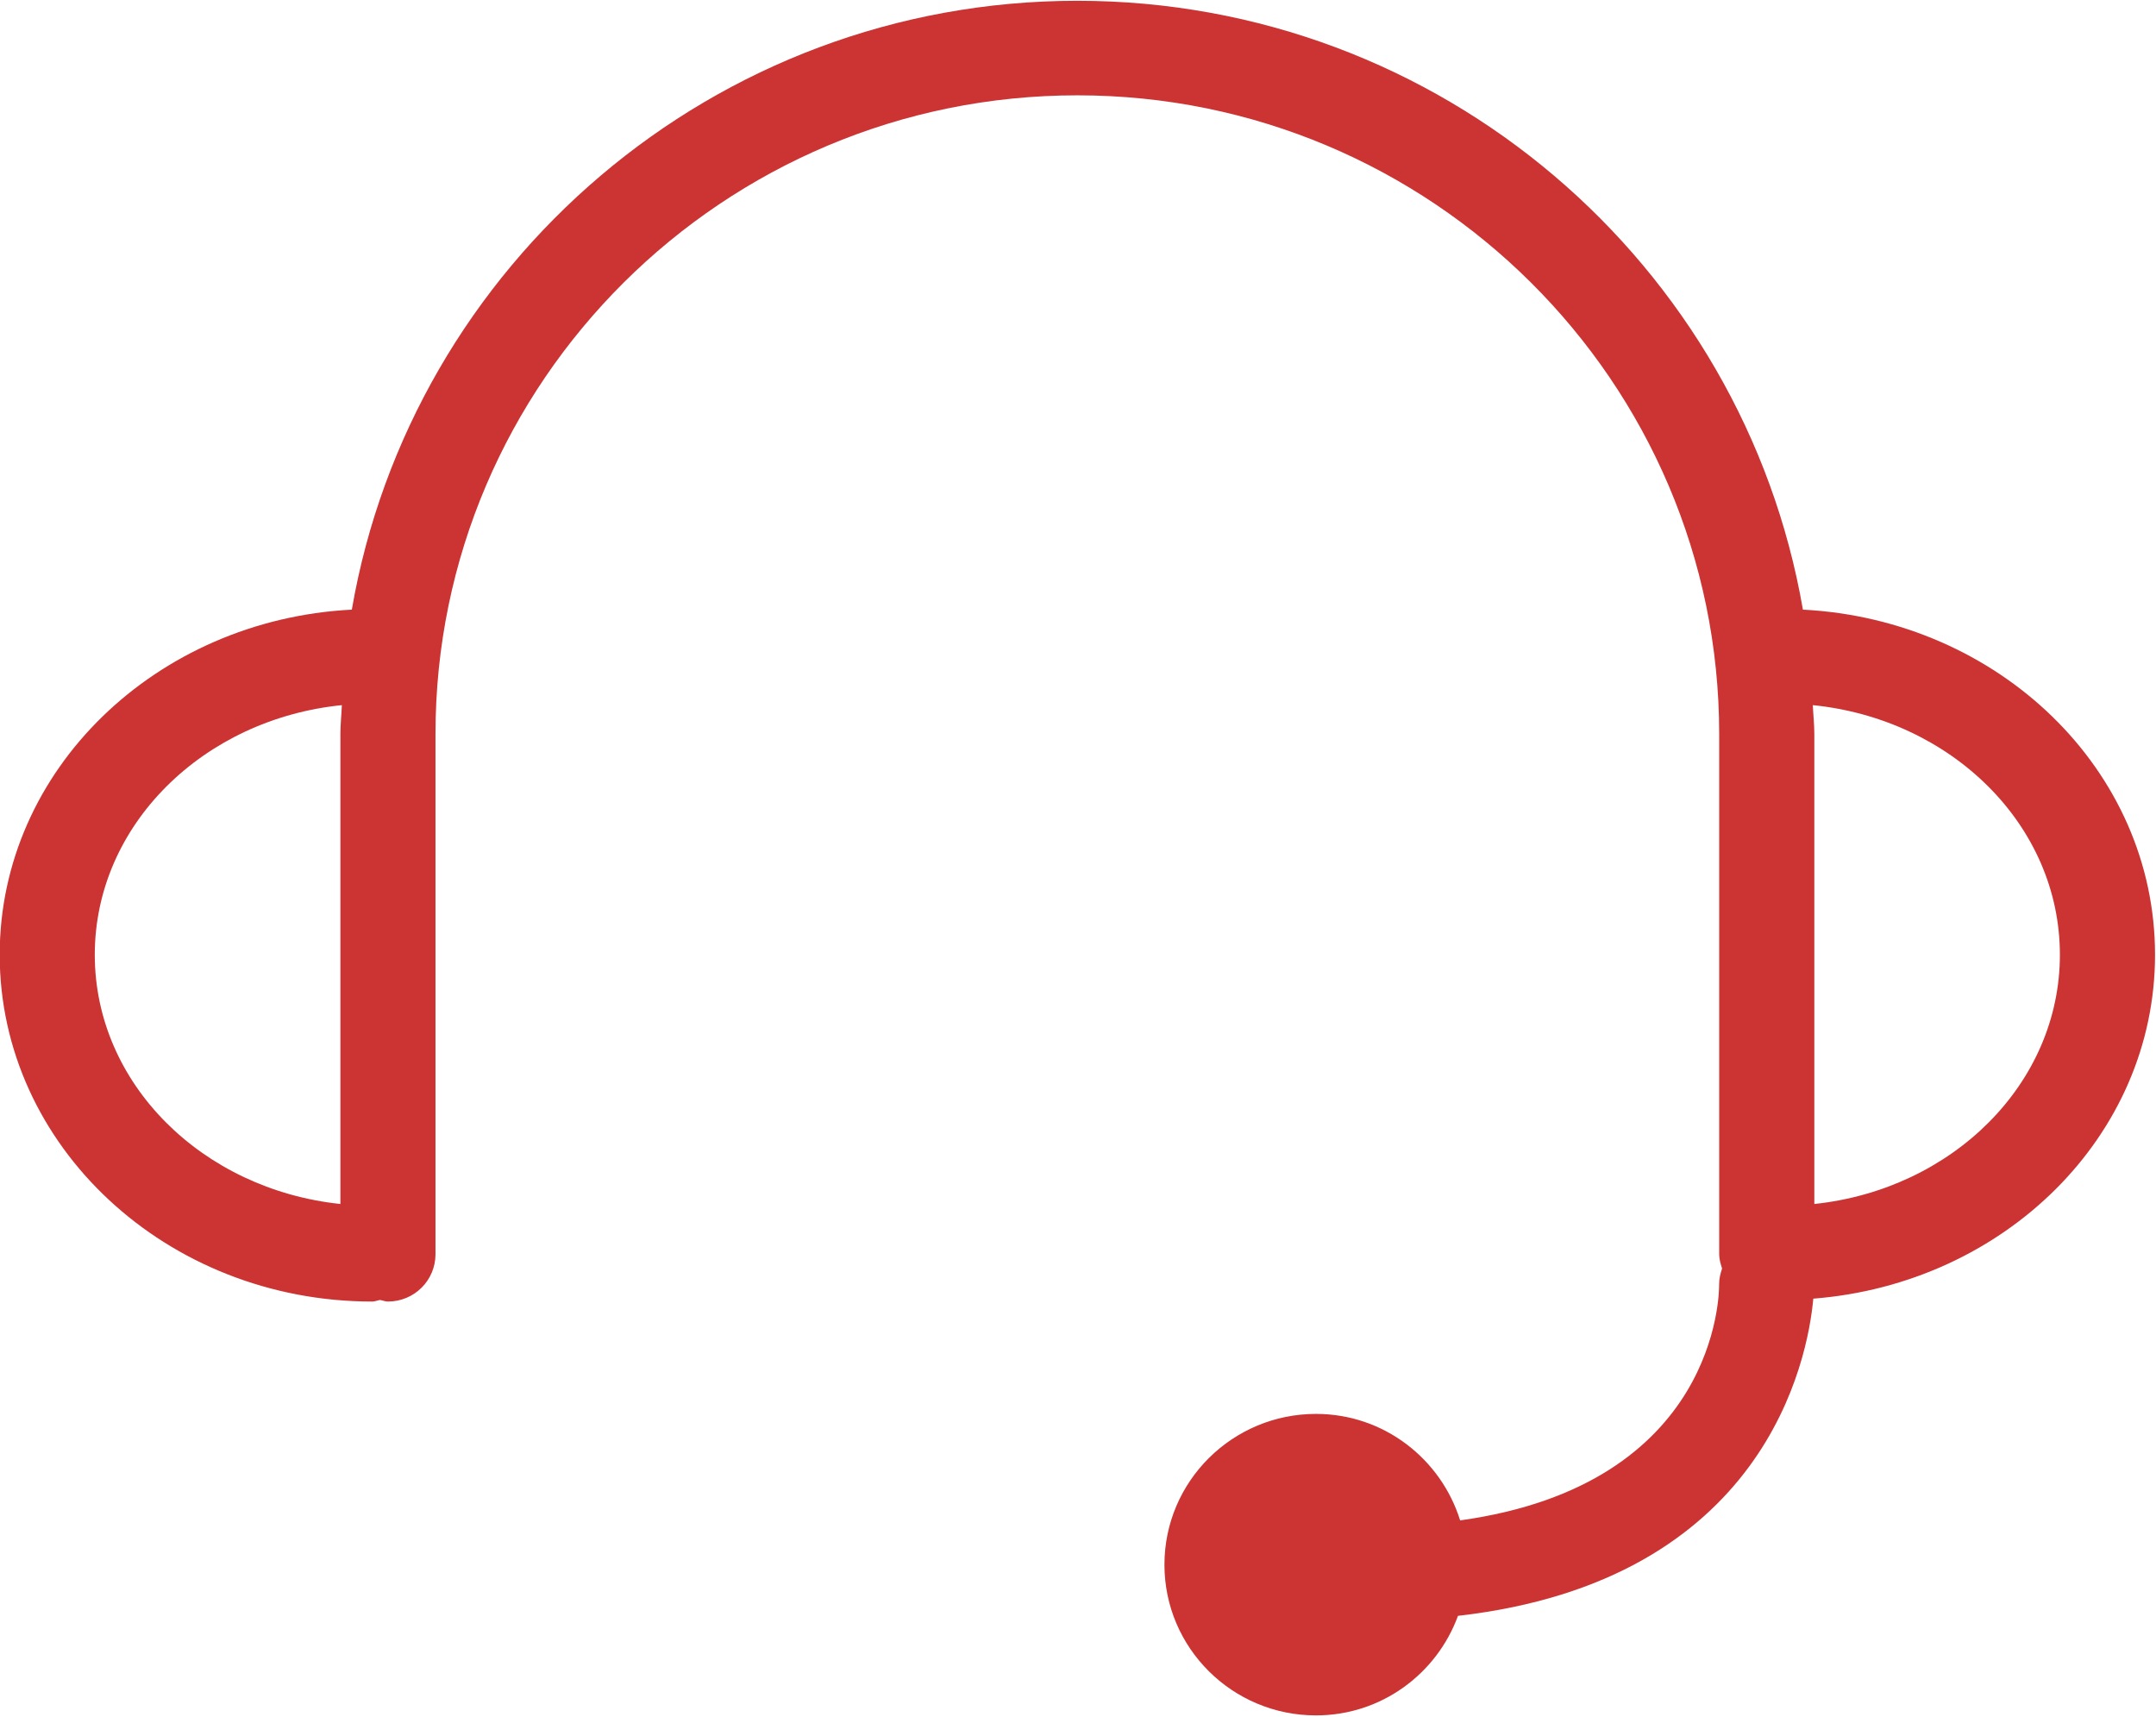
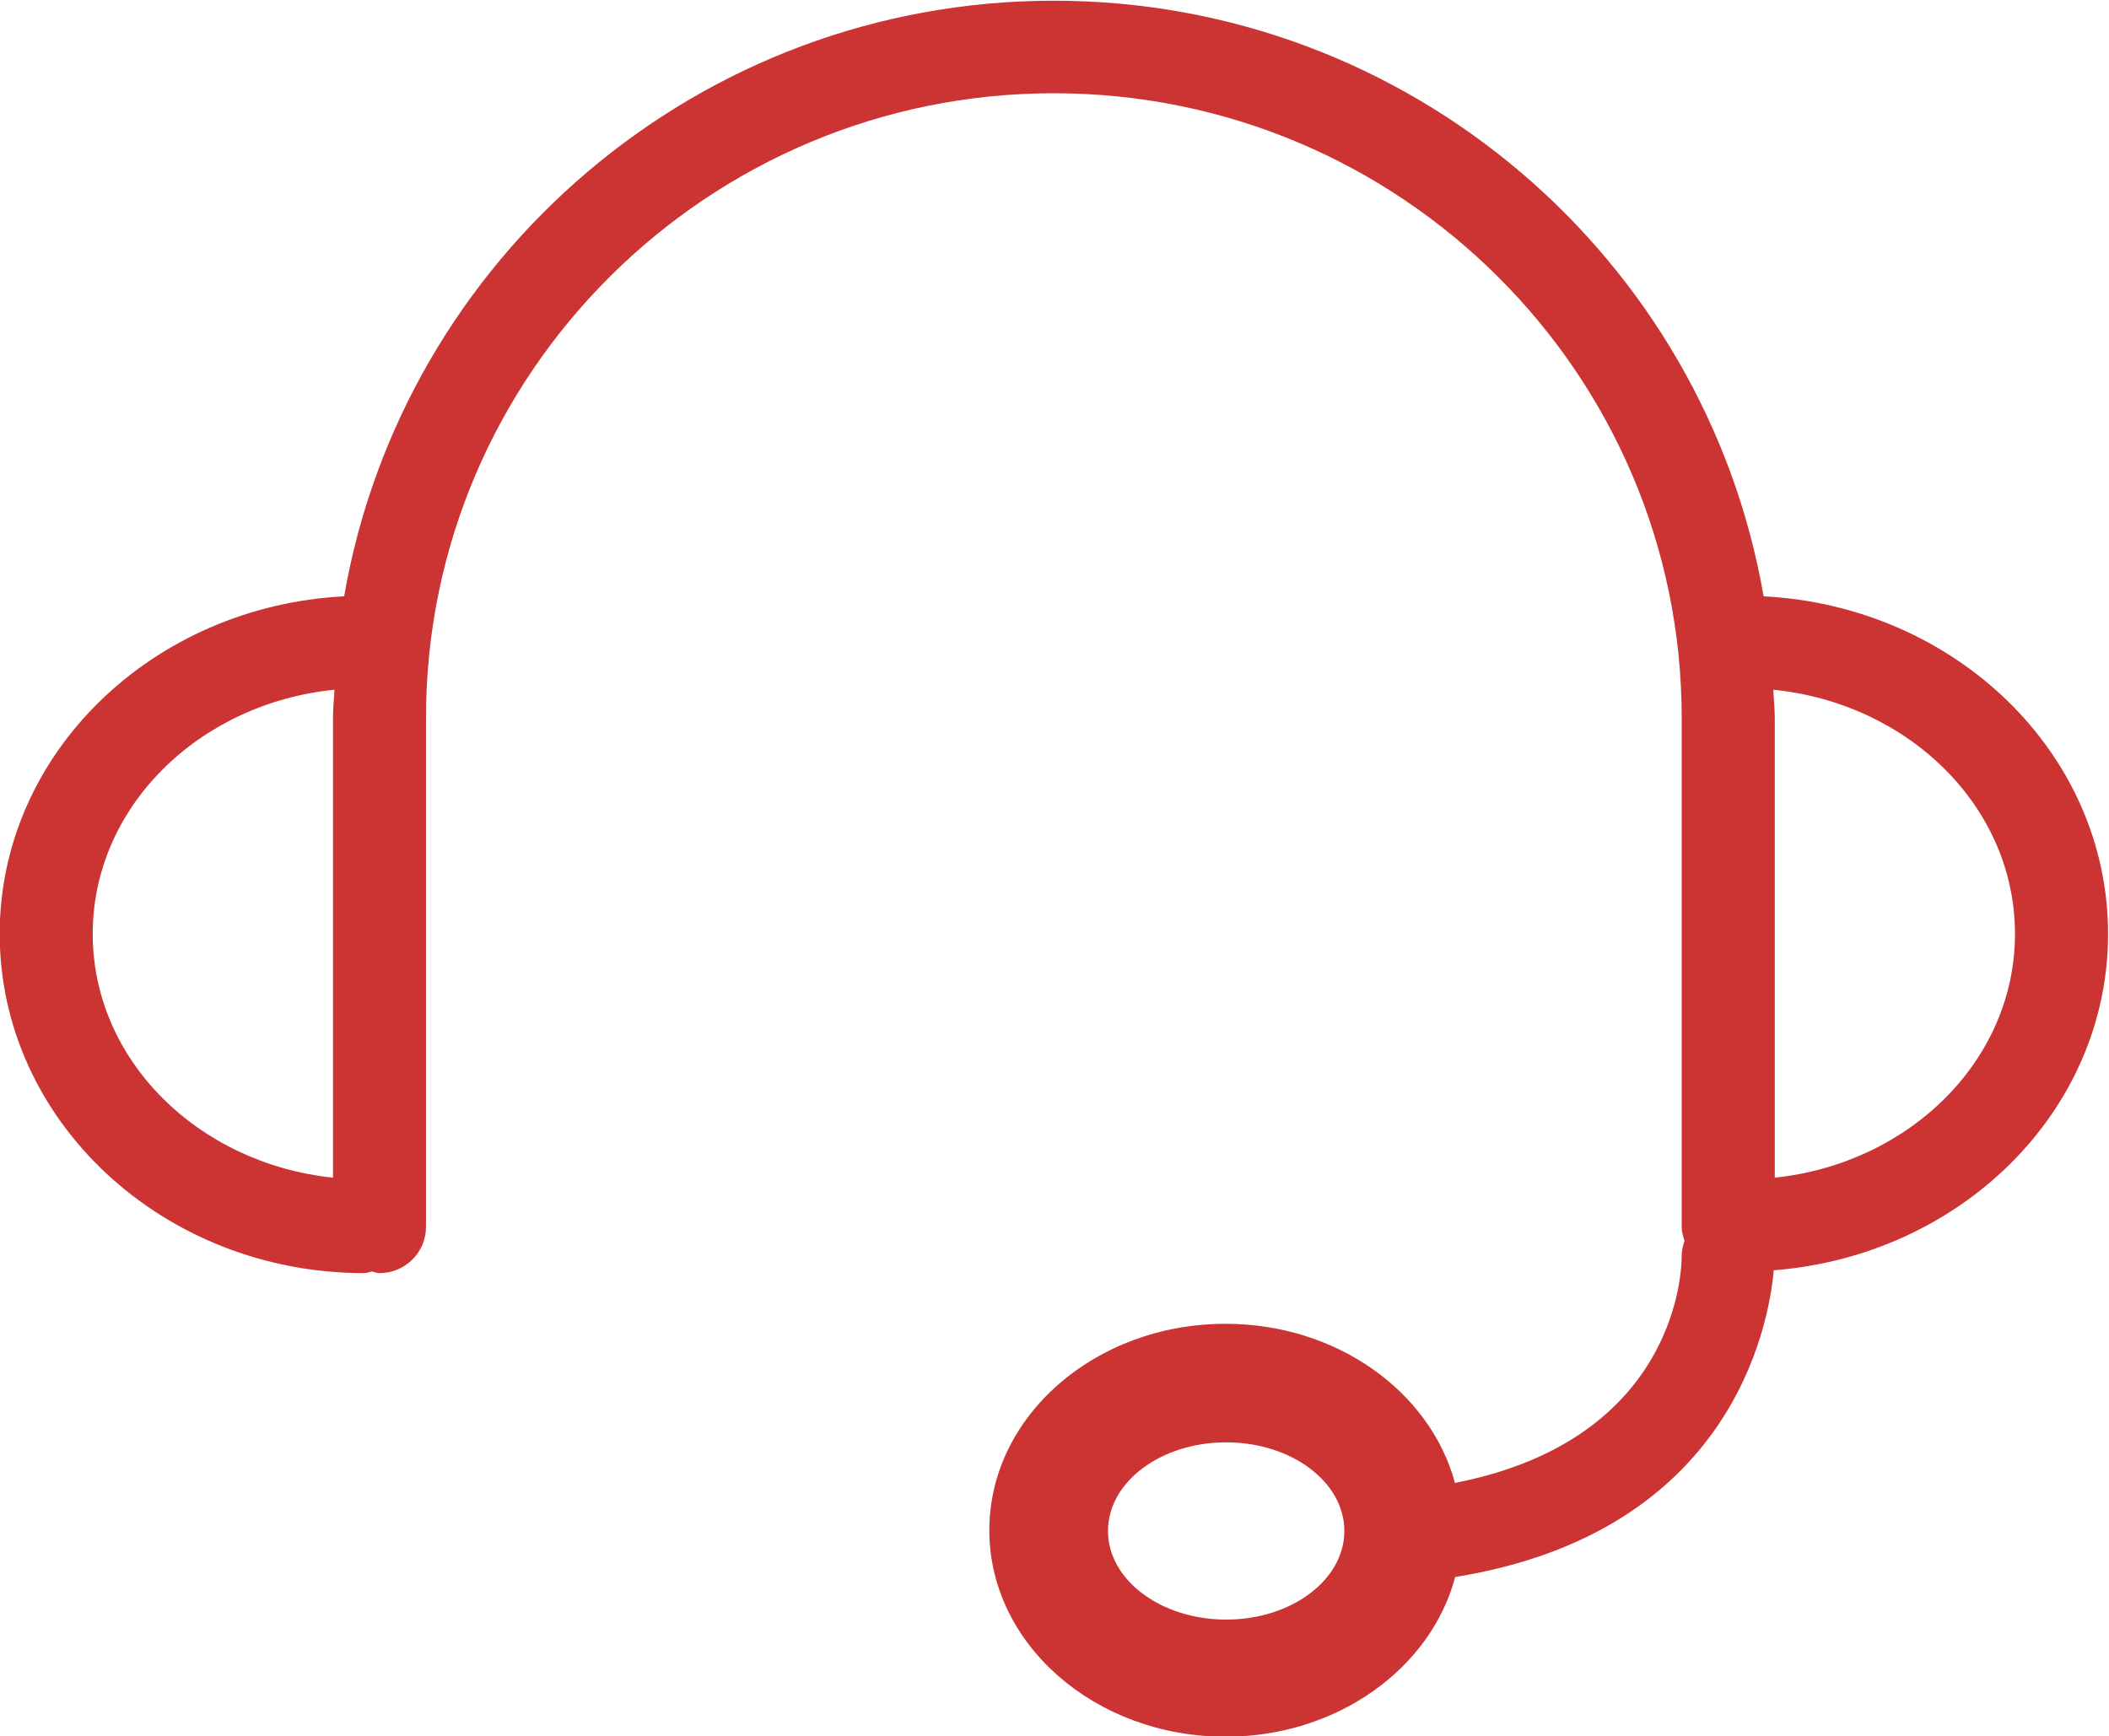
- <svg xmlns="http://www.w3.org/2000/svg" preserveAspectRatio="xMidYMid" width="35.69" height="28.41" viewBox="0 0 35.69 28.41">
-   <path fill="#cc3333" d="M30.017,21.498 C29.926,22.502 29.229,26.167 24.135,26.749 C23.784,27.708 22.867,28.397 21.785,28.397 C20.400,28.397 19.276,27.280 19.276,25.902 C19.276,24.524 20.400,23.406 21.785,23.406 C22.909,23.406 23.853,24.151 24.171,25.169 C28.439,24.576 28.460,21.404 28.458,21.263 C28.457,21.170 28.479,21.083 28.507,21.000 C28.483,20.924 28.459,20.847 28.459,20.763 L28.459,12.150 C28.459,6.321 23.693,1.578 17.834,1.578 C11.975,1.578 7.209,6.321 7.209,12.150 L7.209,20.763 C7.209,21.196 6.857,21.546 6.422,21.546 C6.376,21.546 6.335,21.527 6.291,21.520 C6.247,21.527 6.207,21.546 6.161,21.546 C2.761,21.546 -0.005,18.971 -0.005,15.805 C-0.005,12.745 2.584,10.259 5.824,10.092 C6.811,4.378 11.814,0.013 17.834,0.013 C23.855,0.013 28.858,4.378 29.845,10.092 C33.085,10.259 35.674,12.745 35.674,15.805 C35.674,18.808 33.175,21.252 30.017,21.498 ZM1.569,15.805 C1.569,17.943 3.353,19.691 5.635,19.931 L5.635,12.150 C5.635,11.989 5.653,11.832 5.659,11.673 C3.366,11.904 1.569,13.658 1.569,15.805 ZM30.009,11.673 C30.016,11.832 30.034,11.989 30.034,12.150 L30.034,19.931 C32.315,19.691 34.099,17.943 34.099,15.805 C34.099,13.658 32.303,11.904 30.009,11.673 Z" />
+ <svg xmlns="http://www.w3.org/2000/svg" preserveAspectRatio="xMidYMid" width="35.69" height="29.38" viewBox="0 0 35.69 29.38">
+   <path fill="#cc3333" d="M30.017,21.498 C29.929,22.469 29.282,25.938 24.626,26.689 C24.214,28.236 22.631,29.392 20.740,29.392 C18.533,29.392 16.742,27.827 16.742,25.898 C16.742,23.969 18.533,22.404 20.740,22.404 C22.627,22.404 24.205,23.555 24.622,25.097 C28.444,24.351 28.460,21.399 28.458,21.263 C28.457,21.170 28.479,21.083 28.507,21.000 C28.483,20.924 28.459,20.847 28.459,20.763 L28.459,12.149 C28.459,6.321 23.693,1.578 17.834,1.578 C11.975,1.578 7.209,6.321 7.209,12.149 L7.209,20.763 C7.209,21.196 6.857,21.546 6.422,21.546 C6.376,21.546 6.335,21.527 6.291,21.519 C6.247,21.527 6.207,21.546 6.161,21.546 C2.761,21.546 -0.005,18.971 -0.005,15.805 C-0.005,12.745 2.584,10.259 5.824,10.092 C6.811,4.378 11.813,0.012 17.834,0.012 C23.855,0.012 28.858,4.378 29.845,10.092 C33.085,10.259 35.674,12.745 35.674,15.805 C35.674,18.808 33.175,21.252 30.017,21.498 ZM20.750,24.410 C19.645,24.410 18.750,25.081 18.750,25.910 C18.750,26.738 19.645,27.410 20.750,27.410 C21.855,27.410 22.750,26.738 22.750,25.910 C22.750,25.081 21.855,24.410 20.750,24.410 ZM1.569,15.805 C1.569,17.943 3.353,19.691 5.635,19.931 L5.635,12.149 C5.635,11.989 5.653,11.832 5.659,11.673 C3.366,11.904 1.569,13.658 1.569,15.805 ZM30.009,11.673 C30.016,11.832 30.034,11.989 30.034,12.149 L30.034,19.931 C32.315,19.691 34.099,17.943 34.099,15.805 C34.099,13.658 32.303,11.904 30.009,11.673 Z" />
</svg>
